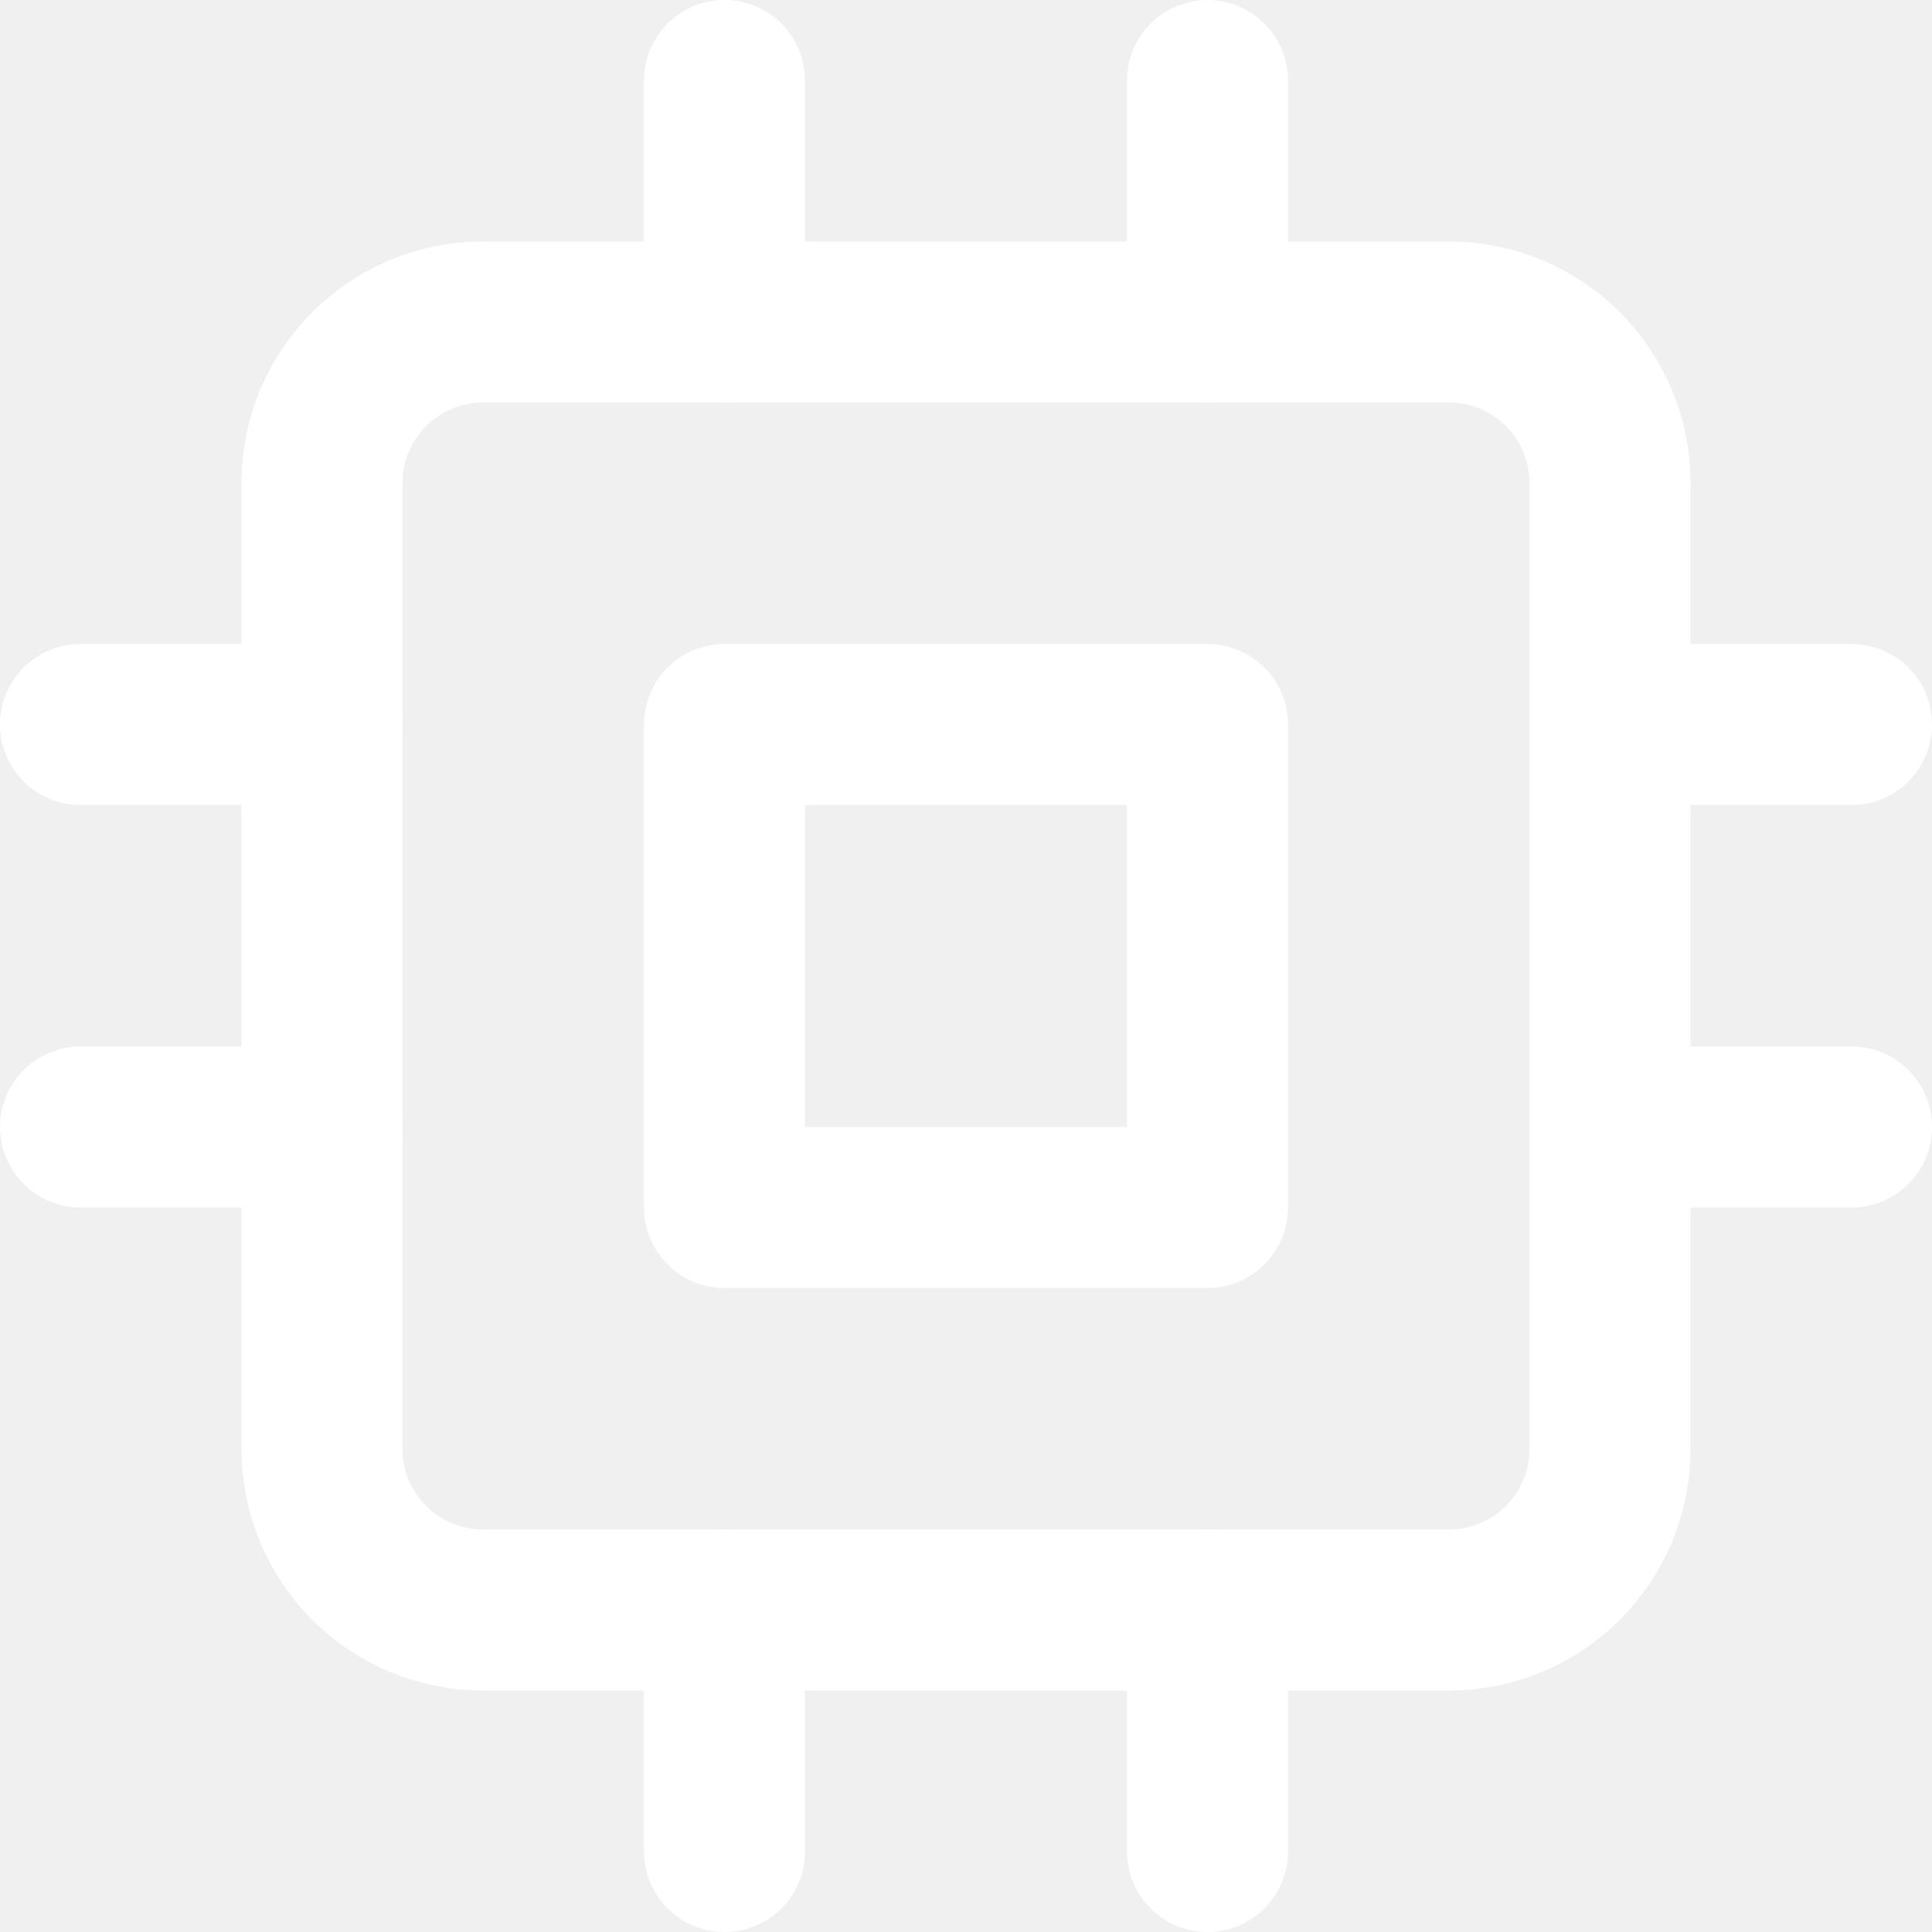
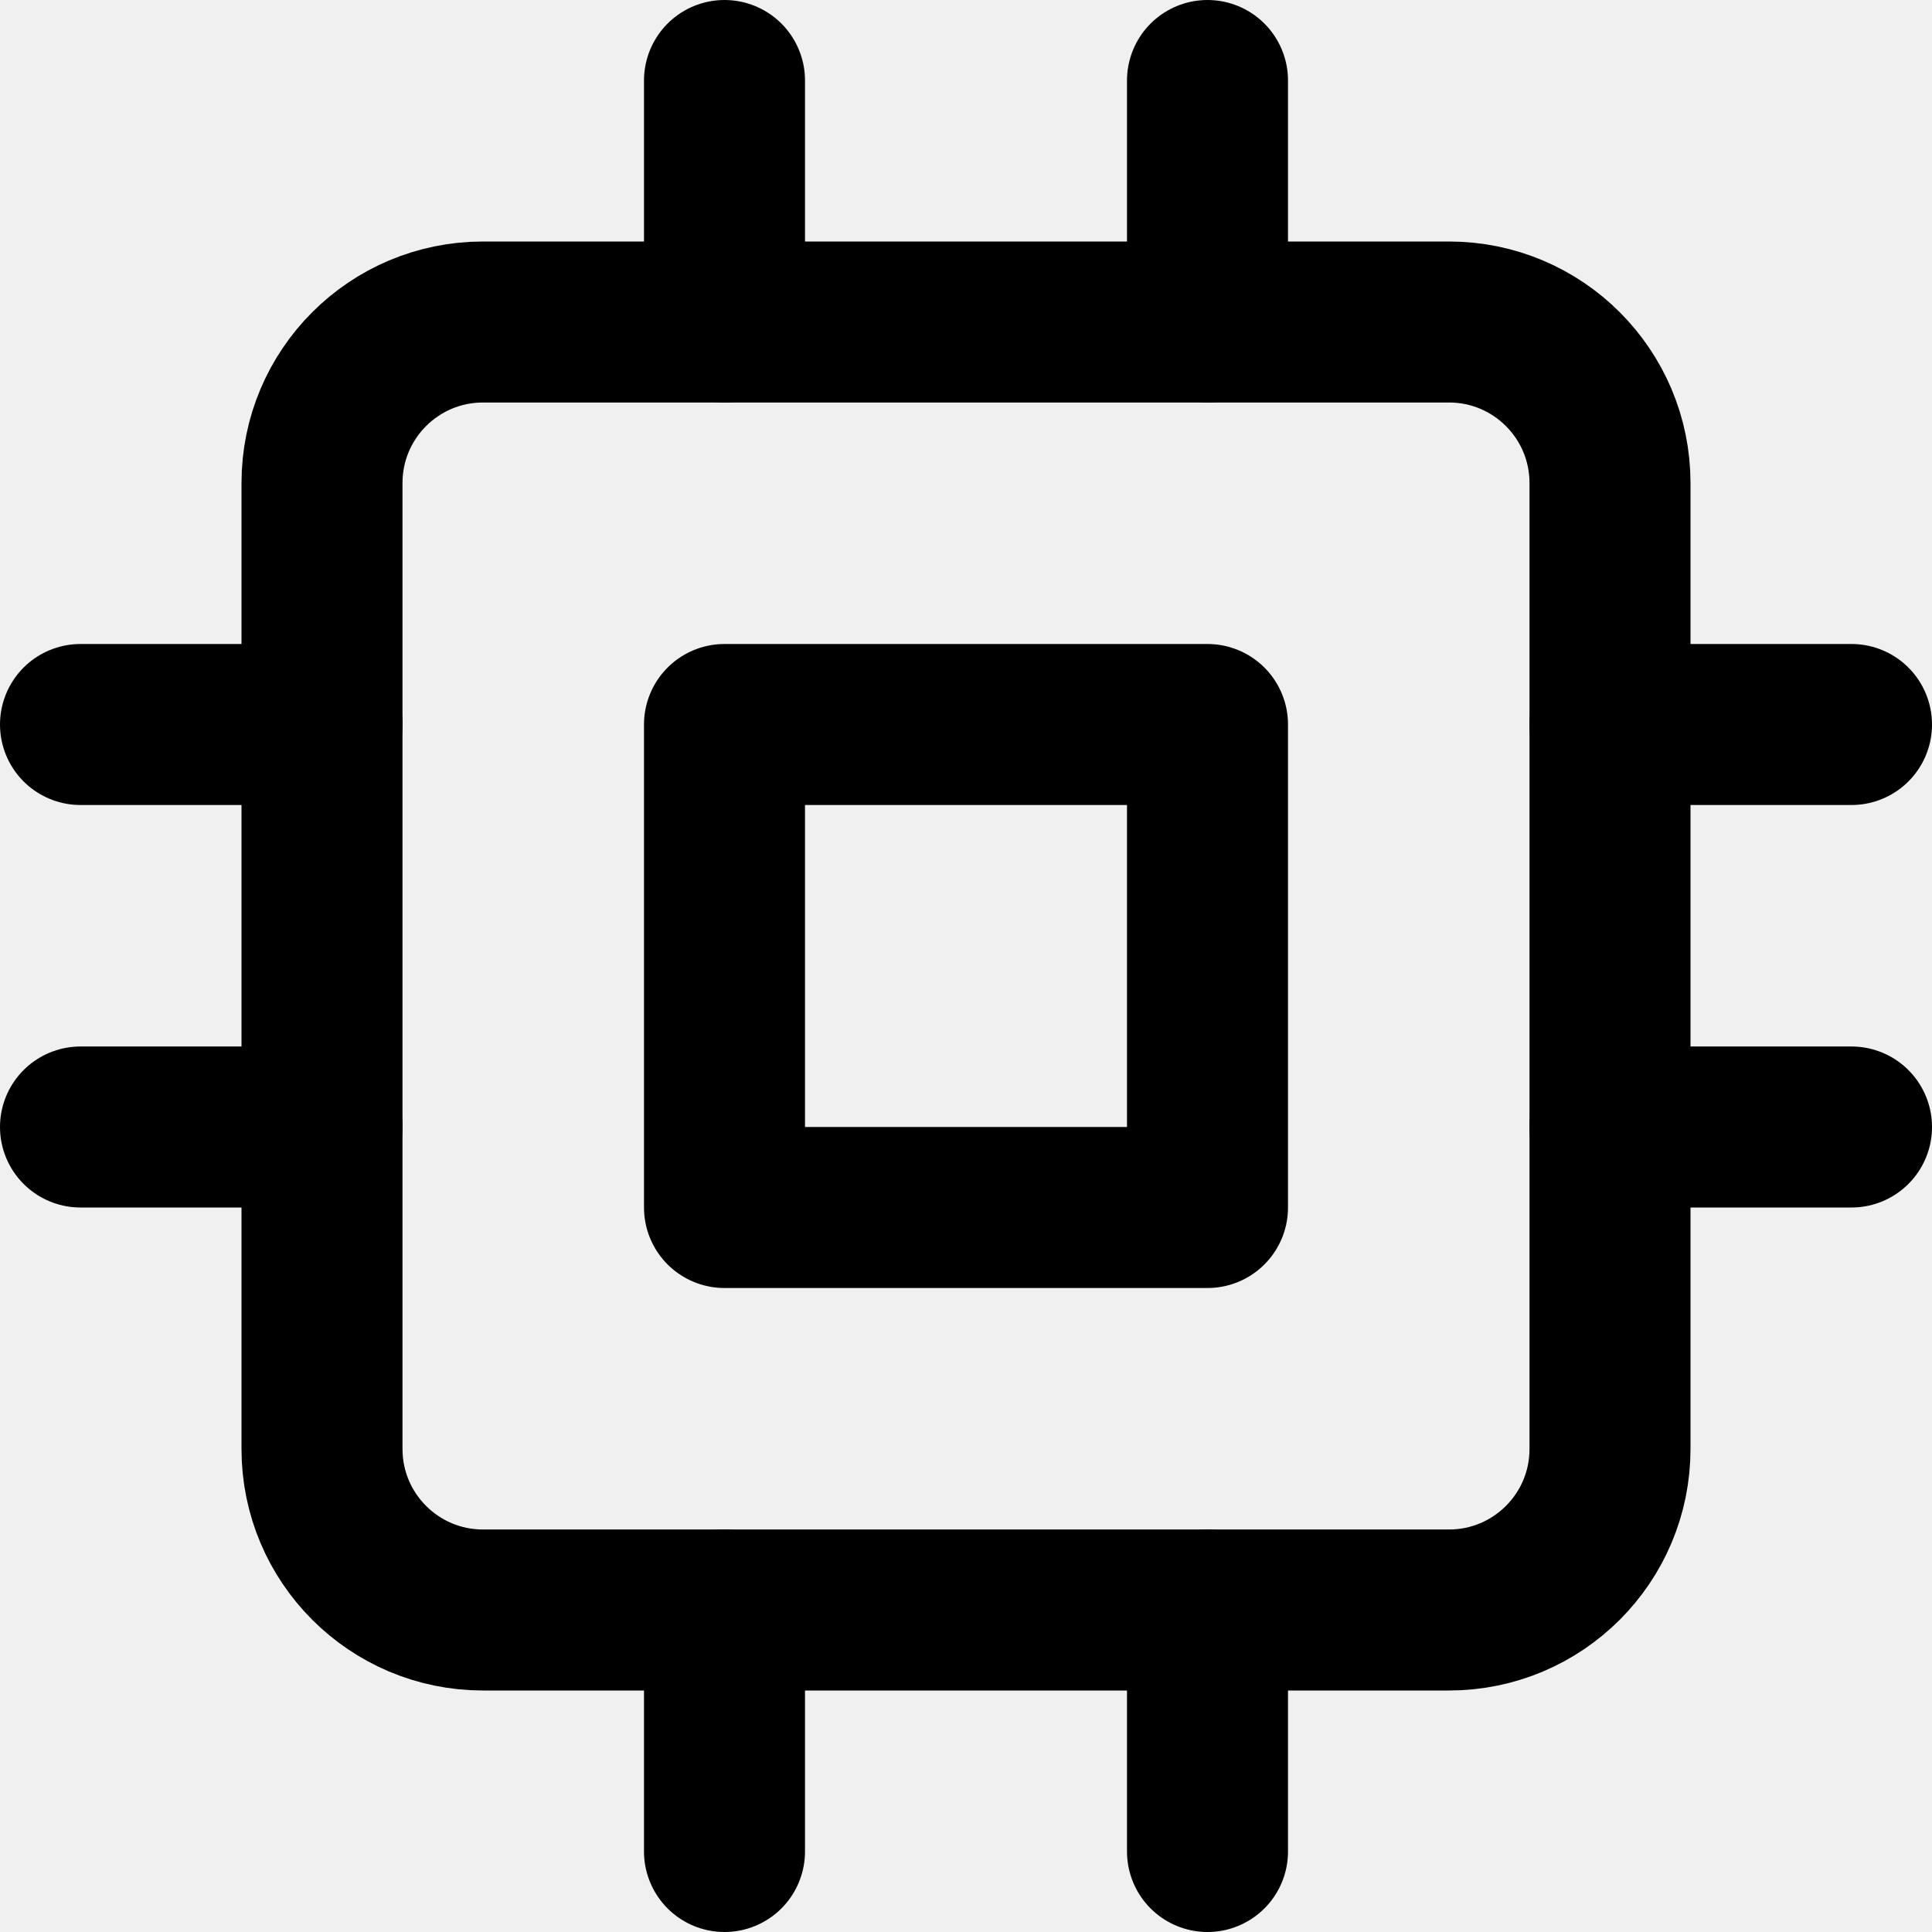
- <svg xmlns="http://www.w3.org/2000/svg" width="24" height="24" viewBox="0 0 24 24" fill="none">
-   <g clip-path="url(#clip0_1_576)">
-     <path d="M18 4H6C4.895 4 4 4.895 4 6V18C4 19.105 4.895 20 6 20H18C19.105 20 20 19.105 20 18V6C20 4.895 19.105 4 18 4Z" stroke="white" stroke-width="2" stroke-linecap="round" stroke-linejoin="round" />
-     <path d="M15 9H9V15H15V9Z" stroke="white" stroke-width="2" stroke-linecap="round" stroke-linejoin="round" />
-     <path d="M9 1V4" stroke="white" stroke-width="2" stroke-linecap="round" stroke-linejoin="round" />
-     <path d="M15 1V4" stroke="white" stroke-width="2" stroke-linecap="round" stroke-linejoin="round" />
-     <path d="M9 20V23" stroke="white" stroke-width="2" stroke-linecap="round" stroke-linejoin="round" />
-     <path d="M15 20V23" stroke="white" stroke-width="2" stroke-linecap="round" stroke-linejoin="round" />
-     <path d="M20 9H23" stroke="white" stroke-width="2" stroke-linecap="round" stroke-linejoin="round" />
-     <path d="M20 14H23" stroke="white" stroke-width="2" stroke-linecap="round" stroke-linejoin="round" />
-     <path d="M1 9H4" stroke="white" stroke-width="2" stroke-linecap="round" stroke-linejoin="round" />
-     <path d="M1 14H4" stroke="white" stroke-width="2" stroke-linecap="round" stroke-linejoin="round" />
-   </g>
-   <defs>
-     <clipPath id="clip0_1_576">
-       <rect width="24" height="24" fill="white" />
-     </clipPath>
-   </defs>
+ <svg xmlns="http://www.w3.org/2000/svg" width="24" height="24" viewBox="0 0 24 24" fill="none" stroke="currentColor" stroke-width="2" stroke-linecap="round" stroke-linejoin="round" class="feather feather-cpu">
+   <rect x="4" y="4" width="16" height="16" rx="2" ry="2" />
+   <rect x="9" y="9" width="6" height="6" />
+   <line x1="9" y1="1" x2="9" y2="4" />
+   <line x1="15" y1="1" x2="15" y2="4" />
+   <line x1="9" y1="20" x2="9" y2="23" />
+   <line x1="15" y1="20" x2="15" y2="23" />
+   <line x1="20" y1="9" x2="23" y2="9" />
+   <line x1="20" y1="14" x2="23" y2="14" />
+   <line x1="1" y1="9" x2="4" y2="9" />
+   <line x1="1" y1="14" x2="4" y2="14" />
</svg>
